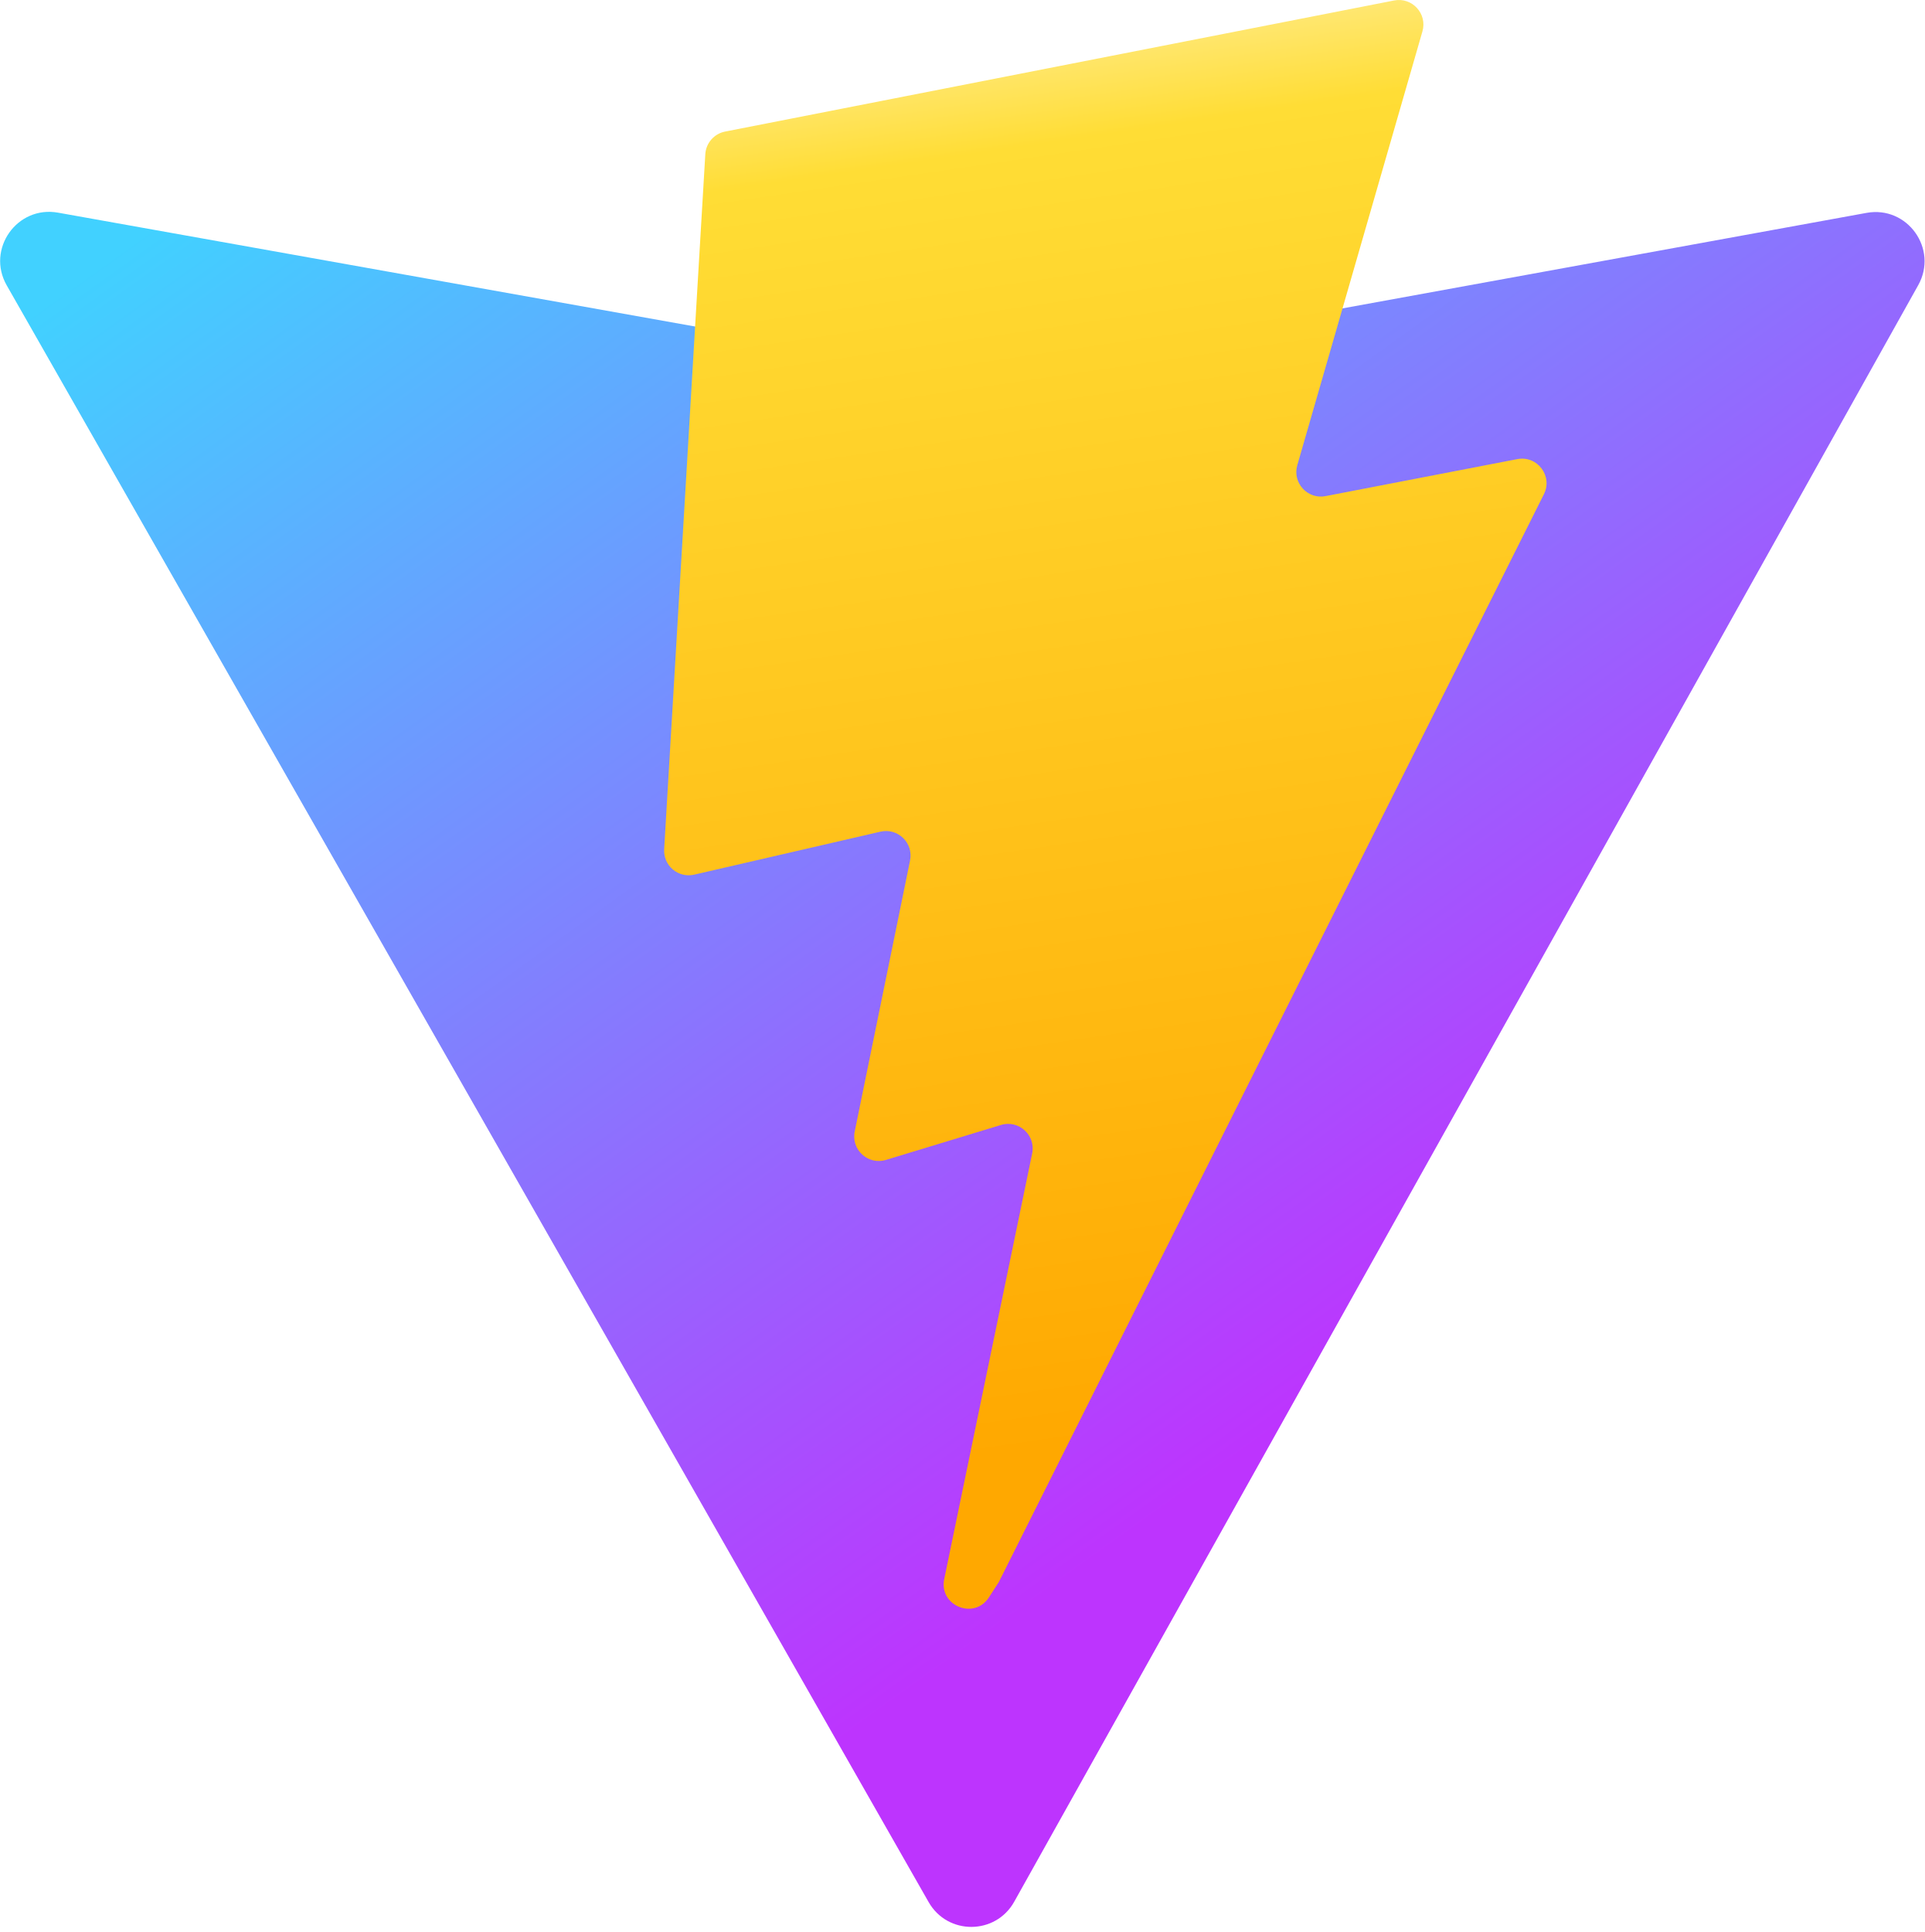
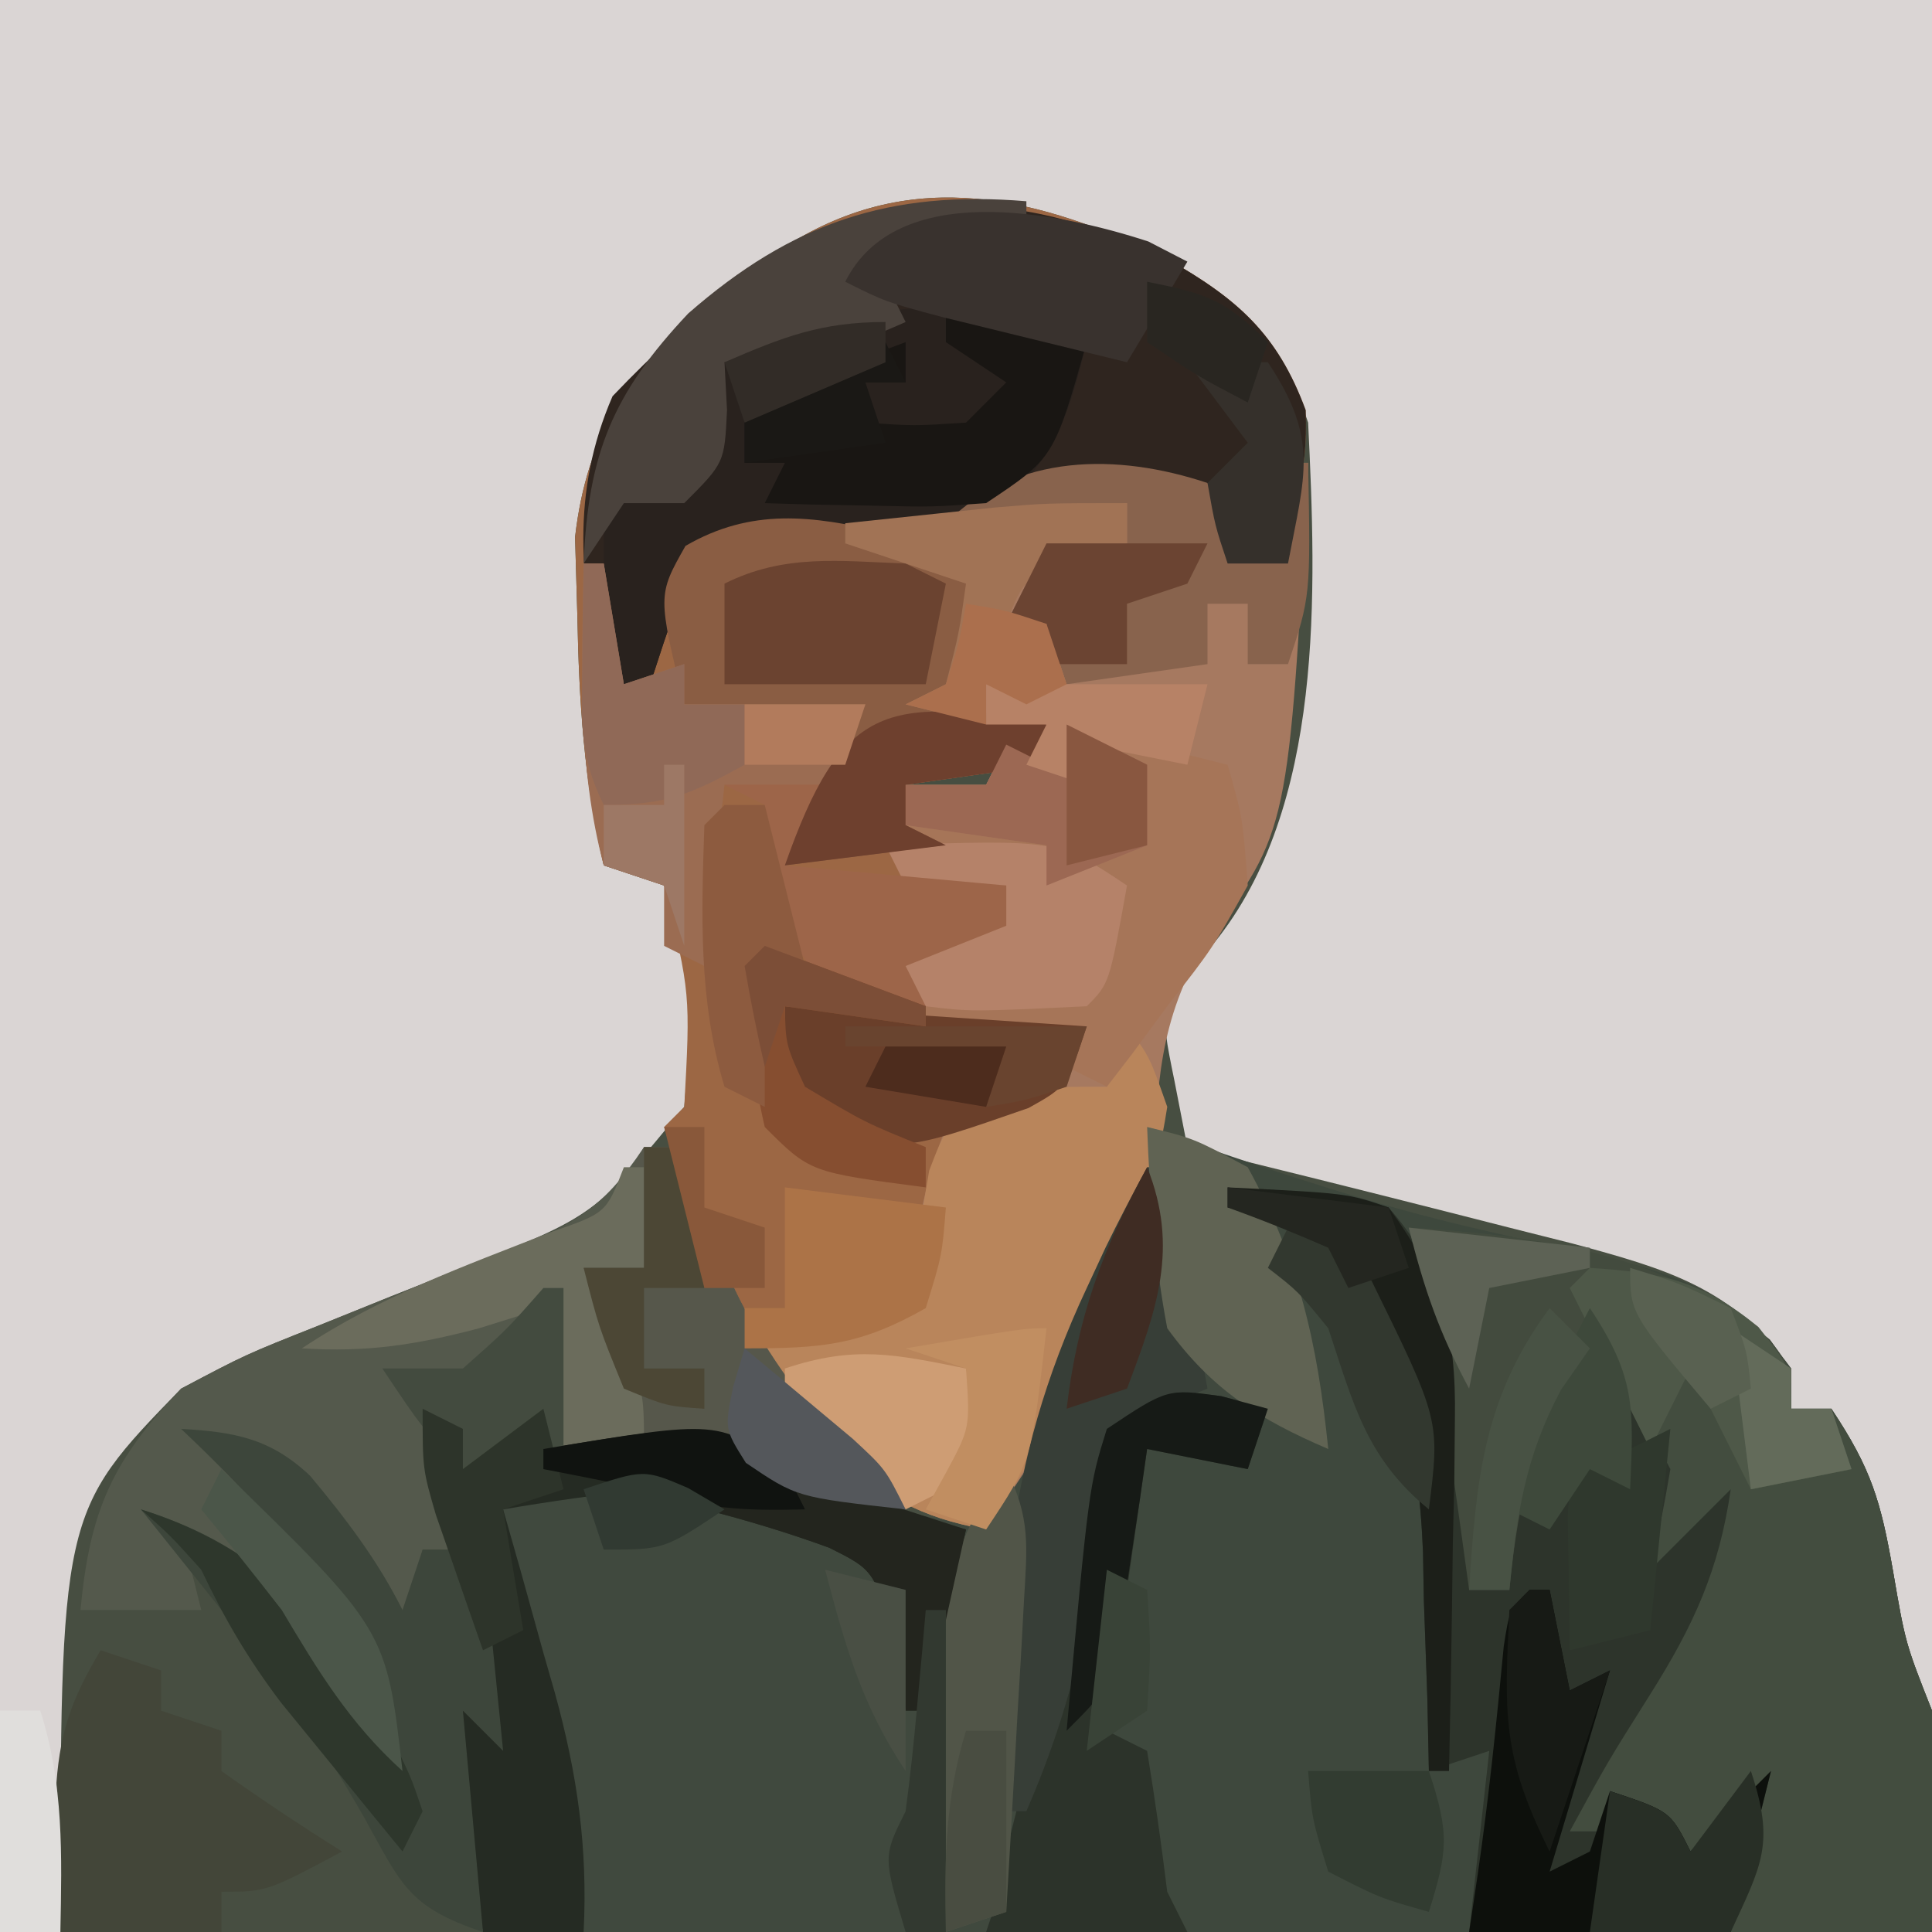
- <svg xmlns="http://www.w3.org/2000/svg" aria-hidden="true" role="img" class="iconify iconify--logos" width="31.88" height="32" preserveAspectRatio="xMidYMid meet" viewBox="0 0 256 257">
-   <defs>
-     <linearGradient id="IconifyId1813088fe1fbc01fb466" x1="-.828%" x2="57.636%" y1="7.652%" y2="78.411%">
-       <stop offset="0%" stop-color="#41D1FF" />
-       <stop offset="100%" stop-color="#BD34FE" />
-     </linearGradient>
-     <linearGradient id="IconifyId1813088fe1fbc01fb467" x1="43.376%" x2="50.316%" y1="2.242%" y2="89.03%">
-       <stop offset="0%" stop-color="#FFEA83" />
-       <stop offset="8.333%" stop-color="#FFDD35" />
-       <stop offset="100%" stop-color="#FFA800" />
-     </linearGradient>
-   </defs>
-   <path fill="url(#IconifyId1813088fe1fbc01fb466)" d="M255.153 37.938L134.897 252.976c-2.483 4.44-8.862 4.466-11.382.048L.875 37.958c-2.746-4.814 1.371-10.646 6.827-9.67l120.385 21.517a6.537 6.537 0 0 0 2.322-.004l117.867-21.483c5.438-.991 9.574 4.796 6.877 9.62Z" />
-   <path fill="url(#IconifyId1813088fe1fbc01fb467)" d="M185.432.063L96.44 17.501a3.268 3.268 0 0 0-2.634 3.014l-5.474 92.456a3.268 3.268 0 0 0 3.997 3.378l24.777-5.718c2.318-.535 4.413 1.507 3.936 3.838l-7.361 36.047c-.495 2.426 1.782 4.5 4.151 3.78l15.304-4.649c2.372-.72 4.652 1.36 4.15 3.788l-11.698 56.621c-.732 3.542 3.979 5.473 5.943 2.437l1.313-2.028l72.516-144.72c1.215-2.423-.88-5.186-3.54-4.672l-25.505 4.922c-2.396.462-4.435-1.77-3.759-4.114l16.646-57.705c.677-2.35-1.37-4.583-3.769-4.113Z" />
+ <svg xmlns="http://www.w3.org/2000/svg" version="1.1" width="96" height="96">
+   <path d="M0 0 C31.68 0 63.36 0 96 0 C96 31.68 96 63.36 96 96 C64.32 96 32.64 96 0 96 C0 64.32 0 32.64 0 0 Z " fill="#DAD5D4" transform="translate(0,0)" />
+   <path d="M0 0 C3.766 2.134 5.655 4.051 7.02 8.145 C7.425 16.534 7.85 27.214 2.332 34.02 C-0.411 36.997 -0.411 36.997 0.375 40.84 C0.588 41.93 0.8 43.021 1.02 44.145 C2.578 44.525 2.578 44.525 4.168 44.914 C8.458 45.968 12.739 47.052 17.02 48.145 C18.578 48.537 18.578 48.537 20.168 48.938 C24.728 50.177 28.155 51.108 31.02 55.145 C31.02 55.805 31.02 56.465 31.02 57.145 C31.68 57.145 32.34 57.145 33.02 57.145 C35.015 60.137 35.476 61.749 36.082 65.207 C36.697 68.792 36.697 68.792 38.02 72.145 C38.02 75.775 38.02 79.405 38.02 83.145 C7.33 83.145 -23.36 83.145 -54.98 83.145 C-54.98 62.304 -54.98 62.304 -48.98 56.145 C-45.773 54.449 -45.773 54.449 -42.168 53.02 C-40.986 52.543 -39.804 52.066 -38.586 51.574 C-37.396 51.102 -36.206 50.631 -34.98 50.145 C-28.409 47.541 -28.409 47.541 -23.98 42.145 C-23.653 38.417 -23.499 34.646 -24.98 31.145 C-26.465 30.65 -26.465 30.65 -27.98 30.145 C-28.964 25.978 -29.211 21.983 -29.293 17.707 C-29.33 16.43 -29.368 15.152 -29.406 13.836 C-28.811 8.676 -26.732 5.748 -22.945 2.281 C-21.942 1.564 -21.942 1.564 -20.918 0.832 C-19.911 0.095 -19.911 0.095 -18.883 -0.656 C-12.528 -4.663 -6.319 -3.046 0 0 Z " fill="#474E41" transform="translate(57.98047,12.85547)" />
+   <path d="M0 0 C1.021 0.364 1.021 0.364 2.062 0.734 C6.743 2.353 11.393 3.895 16.219 5.016 C16.929 5.181 17.639 5.346 18.371 5.517 C19.767 5.833 21.165 6.138 22.566 6.429 C26.808 7.392 29.331 8.514 32 12 C32 12.66 32 13.32 32 14 C32.66 14 33.32 14 34 14 C35.995 16.993 36.456 18.604 37.062 22.062 C37.678 25.648 37.678 25.648 39 29 C39 32.63 39 36.26 39 40 C15.24 40 -8.52 40 -33 40 C-35.25 27.625 -35.25 27.625 -35 22 C-34.67 22 -34.34 22 -34 22 C-34.33 21.01 -34.66 20.02 -35 19 C-35.348 17.336 -35.684 15.67 -36 14 C-35.01 14.495 -35.01 14.495 -34 15 C-34 15.66 -34 16.32 -34 17 C-32.68 16.01 -31.36 15.02 -30 14 C-30 14.66 -30 15.32 -30 16 C-29.325 15.893 -28.649 15.786 -27.953 15.676 C-27.061 15.556 -26.169 15.436 -25.25 15.312 C-23.927 15.121 -23.927 15.121 -22.578 14.926 C-19.385 15.018 -18.422 16.008 -16 18 C-13.887 18.767 -13.887 18.767 -11.75 19.188 C-10.512 19.456 -9.275 19.724 -8 20 C-7.723 19.278 -7.446 18.556 -7.16 17.812 C-5.693 14.255 -3.913 10.903 -2.121 7.5 C-0.994 4.987 -0.431 2.711 0 0 Z " fill="#3E483D" transform="translate(57,56)" />
+   <path d="M0 0 C3.496 1.968 5.5 3.727 6.895 7.512 C7.05 10.767 6.209 13.128 5.02 16.137 C3.311 14.503 2.085 13.268 1.02 11.137 C-4.585 11.558 -9.701 12.053 -14.98 14.137 C-13 14.467 -11.02 14.797 -8.98 15.137 C-9.64 17.447 -10.3 19.757 -10.98 22.137 C-9.33 22.467 -7.68 22.797 -5.98 23.137 C-5.98 23.797 -5.98 24.457 -5.98 25.137 C-8.29 25.467 -10.6 25.797 -12.98 26.137 C-12.98 26.797 -12.98 27.457 -12.98 28.137 C-12.32 28.467 -11.66 28.797 -10.98 29.137 C-11.97 29.632 -11.97 29.632 -12.98 30.137 C-11.33 30.467 -9.68 30.797 -7.98 31.137 C-7.98 31.797 -7.98 32.457 -7.98 33.137 C-9.63 33.797 -11.28 34.457 -12.98 35.137 C-12.65 36.127 -12.32 37.117 -11.98 38.137 C-9.34 38.137 -6.7 38.137 -3.98 38.137 C-4.31 39.127 -4.64 40.117 -4.98 41.137 C-5.785 41.343 -6.589 41.549 -7.418 41.762 C-8.264 42.215 -9.109 42.669 -9.98 43.137 C-10.636 45.236 -10.636 45.236 -10.98 47.637 C-11.398 50.066 -11.398 50.066 -11.98 52.137 C-14.293 53.762 -14.293 53.762 -16.98 54.137 C-18.63 53.807 -20.28 53.477 -21.98 53.137 C-22.97 49.837 -23.96 46.537 -24.98 43.137 C-24.485 42.642 -24.485 42.642 -23.98 42.137 C-23.673 36.52 -23.673 36.52 -24.98 31.137 C-25.97 30.807 -26.96 30.477 -27.98 30.137 C-28.964 25.971 -29.211 21.975 -29.293 17.699 C-29.33 16.422 -29.368 15.144 -29.406 13.828 C-28.811 8.668 -26.732 5.74 -22.945 2.273 C-22.276 1.795 -21.607 1.317 -20.918 0.824 C-20.246 0.333 -19.575 -0.158 -18.883 -0.664 C-12.531 -4.668 -6.311 -3.064 0 0 Z " fill="#9C6744" transform="translate(57.98047,12.86328)" />
+   <path d="M0 0 C0.33 0 0.66 0 1 0 C1.11 0.699 1.219 1.397 1.332 2.117 C1.491 3.027 1.649 3.937 1.812 4.875 C1.963 5.78 2.114 6.685 2.27 7.617 C2.831 10.344 2.831 10.344 6 12 C5.67 12.99 5.34 13.98 5 15 C2.525 14.505 2.525 14.505 0 14 C-0.66 18.62 -1.32 23.24 -2 28 C-1.34 28.33 -0.68 28.66 0 29 C0.381 31.326 0.713 33.661 1 36 C1.33 36.66 1.66 37.32 2 38 C-9.55 38 -21.1 38 -33 38 C-35.25 25.625 -35.25 25.625 -35 20 C-34.67 20 -34.34 20 -34 20 C-34.33 19.01 -34.66 18.02 -35 17 C-35.348 15.336 -35.684 13.67 -36 12 C-35.01 12.495 -35.01 12.495 -34 13 C-34 13.66 -34 14.32 -34 15 C-32.68 14.01 -31.36 13.02 -30 12 C-30 12.66 -30 13.32 -30 14 C-29.325 13.893 -28.649 13.786 -27.953 13.676 C-27.061 13.556 -26.169 13.436 -25.25 13.312 C-23.927 13.121 -23.927 13.121 -22.578 12.926 C-19.385 13.018 -18.422 14.008 -16 16 C-13.887 16.767 -13.887 16.767 -11.75 17.188 C-10.512 17.456 -9.275 17.724 -8 18 C-7.734 17.316 -7.469 16.631 -7.195 15.926 C-5.85 12.632 -4.374 9.415 -2.875 6.188 C-2.336 5.026 -1.797 3.865 -1.242 2.668 C-0.832 1.788 -0.422 0.907 0 0 Z " fill="#40493E" transform="translate(57,58)" />
+   <path d="M0 0 C1.688 2.062 1.688 2.062 3 4 C3.33 2.35 3.66 0.7 4 -1 C4.33 -1 4.66 -1 5 -1 C4.036 17.285 4.036 17.285 -0.062 22.75 C-2.462 26.775 -2.464 29.858 -2.73 34.457 C-3.067 37.628 -4.146 39.433 -6 42 C-7.005 44.331 -8.005 46.664 -9 49 C-9.66 49.99 -10.32 50.98 -11 52 C-14.331 51.403 -16.213 50.28 -18.75 48.062 C-19.364 47.538 -19.977 47.013 -20.609 46.473 C-22 45 -22 45 -22 43 C-19.69 42.34 -17.38 41.68 -15 41 C-14.925 40.385 -14.85 39.77 -14.773 39.137 C-14.365 36.627 -13.91 34.378 -13 32 C-9.938 30.062 -9.938 30.062 -7 29 C-6.67 28.34 -6.34 27.68 -6 27 C-8.64 27 -11.28 27 -14 27 C-14 26.34 -14 25.68 -14 25 C-14.66 24.67 -15.32 24.34 -16 24 C-15.34 23.34 -14.68 22.68 -14 22 C-12.68 22 -11.36 22 -10 22 C-10 21.34 -10 20.68 -10 20 C-11.65 20 -13.3 20 -15 20 C-15 18.333 -15 16.667 -15 15 C-13.68 15 -12.36 15 -11 15 C-10.67 14.34 -10.34 13.68 -10 13 C-9.34 13.33 -8.68 13.66 -8 14 C-8 13.34 -8 12.68 -8 12 C-10.31 12 -12.62 12 -15 12 C-14.34 11.34 -13.68 10.68 -13 10 C-12.352 7.429 -12.352 7.429 -12 5 C-13.98 4.34 -15.96 3.68 -18 3 C-18 2.67 -18 2.34 -18 2 C-5.613 -1.871 -5.613 -1.871 0 0 Z " fill="#A67960" transform="translate(60,24)" />
+   <path d="M0 0 C3.496 1.968 5.5 3.727 6.895 7.512 C7.05 10.767 6.209 13.128 5.02 16.137 C3.311 14.503 2.085 13.268 1.02 11.137 C-0.606 11.278 -2.231 11.425 -3.855 11.574 C-4.76 11.655 -5.665 11.737 -6.598 11.82 C-8.992 12.007 -8.992 12.007 -10.98 13.137 C-13.801 13.411 -16.621 13.583 -19.449 13.758 C-22.145 13.905 -22.145 13.905 -23.98 16.137 C-24.695 18.12 -25.367 20.12 -25.98 22.137 C-26.64 21.807 -27.3 21.477 -27.98 21.137 C-29.197 16.108 -29.617 11.604 -27.543 6.824 C-19.231 -1.893 -11.461 -5.565 0 0 Z " fill="#2F251F" transform="translate(57.98047,12.86328)" />
+   <path d="M0 0 C6.688 0.44 12.555 1.222 17.938 5.562 C19 7 19 7 19 9 C19.66 9 20.32 9 21 9 C22.995 11.993 23.456 13.604 24.062 17.062 C24.678 20.648 24.678 20.648 26 24 C26.07 25.874 26.084 27.75 26.062 29.625 C26.053 30.628 26.044 31.631 26.035 32.664 C26.024 33.435 26.012 34.206 26 35 C22.7 35 19.4 35 16 35 C16.33 32.69 16.66 30.38 17 28 C16.01 29.32 15.02 30.64 14 32 C13.34 31.67 12.68 31.34 12 31 C12 30.34 12 29.68 12 29 C11.34 28.67 10.68 28.34 10 28 C10 28.66 10 29.32 10 30 C9.34 30 8.68 30 8 30 C9.687 25.502 11.817 21.271 14 17 C13.01 17 12.02 17 11 17 C11.206 16.093 11.412 15.185 11.625 14.25 C12.015 10.87 11.84 9.76 10 7 C9.67 6.67 9.34 6.34 9 6 C6.243 9.955 5.468 13.224 5 18 C4.34 18 3.68 18 3 18 C2.867 17.036 2.734 16.072 2.598 15.078 C2.333 13.183 2.333 13.183 2.062 11.25 C1.888 9.997 1.714 8.744 1.535 7.453 C1.14 4.9 0.696 2.481 0 0 Z " fill="#434D3F" transform="translate(70,61)" />
+   <path d="M0 0 C0.66 0 1.32 0 2 0 C2.159 0.58 2.317 1.16 2.48 1.758 C4.578 8.781 7.674 12.954 13 18 C7.455 17.244 7.455 17.244 5.082 15.973 C2.688 14.854 1.065 14.764 -1.562 14.812 C-2.327 14.819 -3.091 14.825 -3.879 14.832 C-6.189 14.929 -6.189 14.929 -9 16 C-9 16.66 -9 17.32 -9 18 C-9 18.66 -9 19.32 -9 20 C-9.66 20 -10.32 20 -11 20 C-11.33 21.32 -11.66 22.64 -12 24 C-12.615 23.134 -12.615 23.134 -13.242 22.25 C-13.781 21.508 -14.32 20.765 -14.875 20 C-15.676 18.886 -15.676 18.886 -16.492 17.75 C-16.99 17.172 -17.487 16.595 -18 16 C-18.66 16 -19.32 16 -20 16 C-19.506 16.58 -19.013 17.16 -18.504 17.758 C-12.141 25.517 -12.141 25.517 -12 31 C-13.893 29.287 -15.11 27.804 -16.375 25.562 C-18.21 22.669 -20.249 21.008 -23 19 C-22.67 20.32 -22.34 21.64 -22 23 C-23.98 23 -25.96 23 -28 23 C-27.541 18.066 -26.421 15.578 -23 12 C-19.793 10.305 -19.793 10.305 -16.188 8.875 C-15.005 8.398 -13.823 7.921 -12.605 7.43 C-10.76 6.698 -8.915 5.967 -7.061 5.259 C-3.565 3.866 -2.146 3.218 0 0 Z " fill="#54594C" transform="translate(32,57)" />
+   <path d="M0 0 C2.854 0.14 5.269 0.266 8 1 C12.685 6.289 12.115 13.333 12 20 C12.66 20 13.32 20 14 20 C13.938 18.948 13.876 17.896 13.812 16.812 C14.056 11.862 15.556 9.444 19 6 C19.464 7.423 19.464 7.423 19.938 8.875 C20.874 11.861 20.874 11.861 22 14 C21.721 15.677 21.392 17.346 21 19 C22.32 17.68 23.64 16.36 25 15 C24.423 19.018 23.155 21.764 21 25.188 C18.891 28.533 18.891 28.533 17 32 C17.66 32 18.32 32 19 32 C19 31.34 19 30.68 19 30 C22 31 22 31 23 33 C24.32 31.68 25.64 30.36 27 29 C26.333 31.667 25.667 34.333 25 37 C20.71 37 16.42 37 12 37 C12.495 32.545 12.495 32.545 13 28 C12.01 28.33 11.02 28.66 10 29 C9.974 27.793 9.948 26.587 9.922 25.344 C9.866 23.729 9.808 22.115 9.75 20.5 C9.736 19.709 9.722 18.917 9.707 18.102 C9.474 12.422 8.354 7.691 5 3 C2.422 1.429 2.422 1.429 0 1 C0 0.67 0 0.34 0 0 Z " fill="#2D342B" transform="translate(61,59)" />
+   <path d="M0 0 C1.125 1.5 1.125 1.5 2 4 C0.804 11.707 -2.698 18.547 -7 25 C-10.331 24.403 -12.213 23.28 -14.75 21.062 C-15.364 20.538 -15.977 20.013 -16.609 19.473 C-18 18 -18 18 -18 16 C-15.69 15.34 -13.38 14.68 -11 14 C-10.902 13.374 -10.804 12.747 -10.703 12.102 C-10.554 11.284 -10.404 10.467 -10.25 9.625 C-10.111 8.813 -9.972 8.001 -9.828 7.164 C-9 5 -9 5 -7.172 3.711 C-5 3 -5 3 -1 3 C-0.67 2.01 -0.34 1.02 0 0 Z " fill="#B9855B" transform="translate(56,51)" />
+   <path d="M0 0 C-0.805 3.294 -1.43 5.467 -3.938 7.812 C-7.825 9.32 -11.43 9.506 -15.574 9.691 C-18.179 9.771 -18.179 9.771 -20 12 C-20.714 13.984 -21.386 15.983 -22 18 C-22.66 17.67 -23.32 17.34 -24 17 C-24 13.7 -24 10.4 -24 7 C-22.35 6.67 -20.7 6.34 -19 6 C-18.67 4.35 -18.34 2.7 -18 1 C-11.761 -1.504 -6.423 -3.212 0 0 Z " fill="#29221E" transform="translate(54,17)" />
+   <path d="M0 0 C2.64 0.66 5.28 1.32 8 2 C8.75 4.625 8.75 4.625 9 8 C7.25 11.125 7.25 11.125 5 14 C4.423 14.784 3.845 15.568 3.25 16.375 C2.837 16.911 2.425 17.448 2 18 C1.34 17.67 0.68 17.34 0 17 C0.33 16.34 0.66 15.68 1 15 C-1.64 15 -4.28 15 -7 15 C-7 14.34 -7 13.68 -7 13 C-7.66 12.67 -8.32 12.34 -9 12 C-8.34 11.34 -7.68 10.68 -7 10 C-5.68 10 -4.36 10 -3 10 C-3 9.34 -3 8.68 -3 8 C-4.65 8 -6.3 8 -8 8 C-8 6.333 -8 4.667 -8 3 C-6.68 3 -5.36 3 -4 3 C-3.67 2.34 -3.34 1.68 -3 1 C-1.68 1.66 -0.36 2.32 1 3 C0.67 2.01 0.34 1.02 0 0 Z " fill="#A67558" transform="translate(53,36)" />
+   <path d="M0 0 C1.696 0.477 3.377 1.006 5.055 1.543 C4.395 3.853 3.735 6.163 3.055 8.543 C4.705 8.873 6.355 9.203 8.055 9.543 C8.055 10.203 8.055 10.863 8.055 11.543 C5.745 11.873 3.435 12.203 1.055 12.543 C1.055 13.203 1.055 13.863 1.055 14.543 C1.715 14.873 2.375 15.203 3.055 15.543 C-0.905 16.038 -0.905 16.038 -4.945 16.543 C-3.821 13.571 -2.722 11.209 -0.945 8.543 C-3.915 8.543 -6.885 8.543 -9.945 8.543 C-11.271 3.118 -11.271 3.118 -9.883 0.668 C-6.617 -1.228 -3.602 -0.846 0 0 Z " fill="#8A5D43" transform="translate(43.94531,26.45703)" />
+   <path d="M0 0 C0.99 0.495 0.99 0.495 2 1 C2 1.66 2 2.32 2 3 C3.32 2.01 4.64 1.02 6 0 C6 0.66 6 1.32 6 2 C6.675 1.893 7.351 1.786 8.047 1.676 C8.939 1.556 9.831 1.436 10.75 1.312 C11.632 1.185 12.513 1.057 13.422 0.926 C16.61 1.018 17.598 1.991 20 4 C22.313 4.733 24.646 5.411 27 6 C26.34 8.97 25.68 11.94 25 15 C24.67 15 24.34 15 24 15 C23.753 13.36 23.753 13.36 23.5 11.688 C22.434 8.018 22.434 8.018 20.191 6.902 C18.142 6.154 16.112 5.544 14 5 C13.01 4.67 12.02 4.34 11 4 C8.659 4.278 6.324 4.605 4 5 C4.289 6.013 4.577 7.026 4.875 8.07 C5.25 9.422 5.625 10.773 6 12.125 C6.191 12.79 6.382 13.455 6.578 14.141 C7.692 18.199 8.21 21.797 8 26 C6.35 26 4.7 26 3 26 C1.771 19.932 0.724 14.201 1 8 C1.33 8 1.66 8 2 8 C1.67 7.01 1.34 6.02 1 5 C0.652 3.336 0.316 1.67 0 0 Z " fill="#252B23" transform="translate(21,70)" />
+   <path d="M0 0 C0.66 0 1.32 0 2 0 C2.159 0.58 2.317 1.16 2.48 1.758 C4.578 8.781 7.674 12.954 13 18 C7.441 17.242 7.441 17.242 5.062 15.938 C2.047 14.567 -0.737 14.874 -4 15 C-4.33 12.69 -4.66 10.38 -5 8 C-6.052 8.33 -7.104 8.66 -8.188 9 C-11.389 9.84 -13.741 10.198 -17 10 C-13.137 7.425 -9.033 5.986 -4.715 4.316 C-1.738 3.156 -1.738 3.156 0 0 Z " fill="#56574B" transform="translate(32,57)" />
+   <path d="M0 0 C6.688 0.44 12.555 1.222 17.938 5.562 C19 7 19 7 19 9 C19.66 9 20.32 9 21 9 C21.33 9.99 21.66 10.98 22 12 C20.35 12.33 18.7 12.66 17 13 C16 11 15 9 14 7 C13.34 8.32 12.68 9.64 12 11 C11.691 10.361 11.381 9.721 11.062 9.062 C10.165 7.064 10.165 7.064 9 6 C6.243 9.955 5.468 13.224 5 18 C4.34 18 3.68 18 3 18 C2.867 17.036 2.734 16.072 2.598 15.078 C2.333 13.183 2.333 13.183 2.062 11.25 C1.888 9.997 1.714 8.744 1.535 7.453 C1.14 4.9 0.696 2.481 0 0 Z " fill="#434B3E" transform="translate(70,61)" />
+   <path d="M0 0 C2.657 0.152 4.442 0.473 6.41 2.332 C8.175 4.447 9.766 6.532 11 9 C11.33 8.01 11.66 7.02 12 6 C12.99 6 13.98 6 15 6 C15.33 9.3 15.66 12.6 16 16 C15.34 15.34 14.68 14.68 14 14 C14.33 17.63 14.66 21.26 15 25 C11.248 23.749 10.948 22.632 9.062 19.25 C6.938 15.562 4.778 12.241 2 9 C0.667 7.333 -0.667 5.667 -2 4 C2.452 5.399 4.966 7.474 8 11 C9.312 13.812 9.312 13.812 10 16 C8.439 8.905 5.285 5.006 0 0 Z " fill="#3D463B" transform="translate(9,71)" />
+   <path d="M0 0 C0.99 0.33 1.98 0.66 3 1 C3 1.66 3 2.32 3 3 C3.99 3.33 4.98 3.66 6 4 C6 4.66 6 5.32 6 6 C7.961 7.389 9.962 8.726 12 10 C8.25 12 8.25 12 6 12 C6 12.66 6 13.32 6 14 C3.36 14 0.72 14 -2 14 C-2.054 12.417 -2.093 10.834 -2.125 9.25 C-2.148 8.368 -2.171 7.487 -2.195 6.578 C-1.991 3.886 -1.366 2.301 0 0 Z " fill="#434639" transform="translate(5,82)" />
+   <path d="M0 0 C0.763 0.206 1.526 0.412 2.312 0.625 C1.982 1.615 1.653 2.605 1.312 3.625 C-0.338 3.295 -1.988 2.965 -3.688 2.625 C-4.348 7.245 -5.008 11.865 -5.688 16.625 C-5.027 16.955 -4.367 17.285 -3.688 17.625 C-3.307 19.951 -2.975 22.286 -2.688 24.625 C-2.357 25.285 -2.027 25.945 -1.688 26.625 C-4.987 26.625 -8.287 26.625 -11.688 26.625 C-11.357 25.635 -11.027 24.645 -10.688 23.625 C-11.348 23.295 -12.008 22.965 -12.688 22.625 C-12.027 22.625 -11.367 22.625 -10.688 22.625 C-10.04 20.063 -9.395 17.5 -8.75 14.938 C-8.568 14.216 -8.385 13.495 -8.197 12.752 C-8.02 12.046 -7.843 11.34 -7.66 10.613 C-7.486 9.926 -7.312 9.238 -7.133 8.53 C-6.763 6.946 -6.491 5.339 -6.246 3.73 C-5.305 0.184 -3.464 -0.483 0 0 Z " fill="#2C332A" transform="translate(60.6875,69.375)" />
+   <path d="M0 0 C0.33 0 0.66 0 1 0 C1.66 3.63 2.32 7.26 3 11 C1.35 11.66 -0.3 12.32 -2 13 C-2.037 13.701 -2.075 14.402 -2.113 15.125 C-2.543 21.323 -3.526 26.3 -6 32 C-6.33 32 -6.66 32 -7 32 C-7.468 22.361 -7.17 14.878 -3 6 C-2.692 5.337 -2.384 4.675 -2.066 3.992 C-1.411 2.645 -0.713 1.318 0 0 Z " fill="#373E37" transform="translate(57,58)" />
+   <path d="M0 0 C1.688 2.062 1.688 2.062 3 4 C3.33 2.35 3.66 0.7 4 -1 C4.33 -1 4.66 -1 5 -1 C5.125 5.625 5.125 5.625 4 9 C3.34 9 2.68 9 2 9 C2 8.01 2 7.02 2 6 C1.34 6 0.68 6 0 6 C0 6.99 0 7.98 0 9 C-2.31 9.33 -4.62 9.66 -7 10 C-7.33 9.01 -7.66 8.02 -8 7 C-8.66 7 -9.32 7 -10 7 C-9.34 5.68 -8.68 4.36 -8 3 C-6.68 3 -5.36 3 -4 3 C-4 2.34 -4 1.68 -4 1 C-8.455 1.495 -8.455 1.495 -13 2 C-9.505 -1.495 -4.468 -1.489 0 0 Z " fill="#88634D" transform="translate(60,24)" />
+   <path d="M0 0 C0.33 0 0.66 0 1 0 C1.33 1.65 1.66 3.3 2 5 C2.66 4.67 3.32 4.34 4 4 C3.01 7.3 2.02 10.6 1 14 C1.66 13.67 2.32 13.34 3 13 C3.33 12.01 3.66 11.02 4 10 C7 11 7 11 8 13 C9.32 11.68 10.64 10.36 12 9 C11.333 11.667 10.667 14.333 10 17 C5.71 17 1.42 17 -3 17 C-2.856 16.031 -2.711 15.061 -2.562 14.062 C-2.02 10.325 -1.638 6.579 -1.281 2.82 C-1 1 -1 1 0 0 Z " fill="#0D100C" transform="translate(76,79)" />
+   <path d="M0 0 C0.33 0 0.66 0 1 0 C1.33 1.98 1.66 3.96 2 6 C2.99 5.67 3.98 5.34 5 5 C5 5.66 5 6.32 5 7 C7.97 7 10.94 7 14 7 C13.34 8.32 12.68 9.64 12 11 C10.35 11 8.7 11 7 11 C6.67 13.97 6.34 16.94 6 20 C5.34 19.67 4.68 19.34 4 19 C4 18.01 4 17.02 4 16 C3.01 15.67 2.02 15.34 1 15 C-0.323 10.039 -0.089 5.089 0 0 Z " fill="#9B6C52" transform="translate(29,28)" />
+   <path d="M0 0 C0 0.33 0 0.66 0 1 C-2.64 1.66 -5.28 2.32 -8 3 C-7.67 3.33 -7.34 3.66 -7 4 C-6.67 4.66 -6.34 5.32 -6 6 C-9.371 7.498 -11.204 8 -15 8 C-14.959 8.784 -14.918 9.568 -14.875 10.375 C-15 13 -15 13 -17 15 C-17.99 15 -18.98 15 -20 15 C-20.66 15.99 -21.32 16.98 -22 18 C-21.777 12.545 -20.561 9.568 -16.805 5.578 C-11.637 1.059 -6.786 -0.565 0 0 Z " fill="#4A423C" transform="translate(51,10)" />
+   <path d="M0 0 C2.31 0.66 4.62 1.32 7 2 C5.375 7.75 5.375 7.75 2 10 C-0.699 10.195 -0.699 10.195 -3.688 10.125 C-5.178 10.098 -5.178 10.098 -6.699 10.07 C-7.458 10.047 -8.218 10.024 -9 10 C-8.67 9.34 -8.34 8.68 -8 8 C-8.66 8 -9.32 8 -10 8 C-10 7.01 -10 6.02 -10 5 C-7.36 4.01 -4.72 3.02 -2 2 C-2 2.66 -2 3.32 -2 4 C-2.66 4 -3.32 4 -4 4 C-4 4.66 -4 5.32 -4 6 C-1.584 6.167 -1.584 6.167 1 6 C1.66 5.34 2.32 4.68 3 4 C2.01 3.34 1.02 2.68 0 2 C0 1.34 0 0.68 0 0 Z " fill="#191613" transform="translate(47,15)" />
+   <path d="M0 0 C2.312 0.562 2.312 0.562 5 2 C7.541 6.629 8.461 10.714 9 16 C5.562 14.526 3.211 13.05 1 10 C0.367 6.675 0.129 3.379 0 0 Z " fill="#606353" transform="translate(57,56)" />
+   <path d="M0 0 C8.571 -0.286 8.571 -0.286 12 2 C11.125 6.875 11.125 6.875 10 8 C4.264 8.273 4.264 8.273 2 8 C1.34 7.34 0.68 6.68 0 6 C0.66 5.34 1.32 4.68 2 4 C3.32 4 4.64 4 6 4 C6 3.34 6 2.68 6 2 C4.35 2 2.7 2 1 2 C0.67 1.34 0.34 0.68 0 0 Z " fill="#B58269" transform="translate(44,42)" />
+   <path d="M0 0 C0.959 0.495 0.959 0.495 1.938 1 C0.948 2.65 -0.043 4.3 -1.062 6 C-3.022 5.524 -4.98 5.044 -6.938 4.562 C-8.028 4.296 -9.119 4.029 -10.242 3.754 C-13.062 3 -13.062 3 -15.062 2 C-12.517 -3.09 -4.548 -1.485 0 0 Z " fill="#39322E" transform="translate(57.0625,12)" />
+   <path d="M0 0 C4.95 0.33 9.9 0.66 15 1 C14 4 14 4 12.109 5.055 C5.758 7.263 5.758 7.263 1.938 5.938 C1.298 5.298 0.659 4.659 0 4 C0 2.68 0 1.36 0 0 Z " fill="#6A3F2A" transform="translate(39,50)" />
+   <path d="M0 0 C3.612 0.241 5.541 0.626 8.375 2.938 C10 5 10 5 10 7 C10.66 7 11.32 7 12 7 C12.33 7.99 12.66 8.98 13 10 C11.35 10.33 9.7 10.66 8 11 C7 9 6 7 5 5 C4.34 6.32 3.68 7.64 3 9 C1.667 6.333 0.333 3.667 -1 1 C-0.67 0.67 -0.34 0.34 0 0 Z " fill="#4E5848" transform="translate(79,63)" />
+   <path d="M0 0 C0.33 0 0.66 0 1 0 C1 1.65 1 3.3 1 5 C0.01 5 -0.98 5 -2 5 C-1.505 5.928 -1.01 6.856 -0.5 7.812 C1 11 1 11 1 14 C-0.32 14 -1.64 14 -3 14 C-3.33 11.69 -3.66 9.38 -4 7 C-5.052 7.33 -6.104 7.66 -7.188 8 C-10.389 8.84 -12.741 9.198 -16 9 C-12.106 6.404 -7.96 4.927 -3.617 3.219 C-0.877 2.273 -0.877 2.273 0 0 Z " fill="#6B6C5C" transform="translate(31,58)" />
+   <path d="M0 0 C1.226 2.453 1.034 3.843 0.879 6.57 C0.831 7.466 0.782 8.362 0.732 9.285 C0.676 10.222 0.62 11.159 0.562 12.125 C0.51 13.07 0.458 14.015 0.404 14.988 C0.274 17.326 0.139 19.663 0 22 C-0.99 22.33 -1.98 22.66 -3 23 C-3.081 20.104 -3.141 17.209 -3.188 14.312 C-3.213 13.496 -3.238 12.679 -3.264 11.838 C-3.322 7.022 -3.073 3.96 0 0 Z " fill="#515548" transform="translate(50,73)" />
+   <path d="M0 0 C2.978 1.075 5.987 2.025 9 3 C8.34 5.97 7.68 8.94 7 12 C6.67 12 6.34 12 6 12 C5.753 10.36 5.753 10.36 5.5 8.688 C4.434 5.018 4.434 5.018 2.191 3.902 C0.142 3.154 -1.888 2.544 -4 2 C-4.99 1.67 -5.98 1.34 -7 1 C-8.664 0.652 -10.33 0.316 -12 0 C-12 -0.33 -12 -0.66 -12 -1 C-4.164 -2.306 -4.164 -2.306 0 0 Z " fill="#23251E" transform="translate(39,73)" />
+   <path d="M0 0 C0.66 0.33 1.32 0.66 2 1 C1.67 2.65 1.34 4.3 1 6 C-2.3 6 -5.6 6 -9 6 C-9 4.35 -9 2.7 -9 1 C-6.014 -0.493 -3.291 -0.118 0 0 Z " fill="#6B4330" transform="translate(45,28)" />
+   <path d="M0 0 C1.65 0 3.3 0 5 0 C4.34 1.32 3.68 2.64 3 4 C6.63 4.33 10.26 4.66 14 5 C14 5.66 14 6.32 14 7 C12.35 7.66 10.7 8.32 9 9 C9.33 9.66 9.66 10.32 10 11 C7.688 10.812 7.688 10.812 5 10 C2.398 6.68 2 5.307 2 1 C1.34 0.67 0.68 0.34 0 0 Z " fill="#9D6549" transform="translate(36,39)" />
+   <path d="M0 0 C5.957 0.293 5.957 0.293 8 1 C10.631 4.595 11.367 7.098 11.293 11.52 C11.283 12.541 11.274 13.563 11.264 14.615 C11.239 15.67 11.213 16.725 11.188 17.812 C11.174 18.887 11.16 19.961 11.146 21.068 C11.111 23.713 11.062 26.356 11 29 C10.67 29 10.34 29 10 29 C9.974 27.793 9.948 26.587 9.922 25.344 C9.866 23.729 9.808 22.115 9.75 20.5 C9.736 19.709 9.722 18.917 9.707 18.102 C9.474 12.422 8.354 7.691 5 3 C2.422 1.429 2.422 1.429 0 1 C0 0.67 0 0.34 0 0 Z " fill="#1C1F19" transform="translate(61,59)" />
+   <path d="M0 0 C0 0.66 0 1.32 0 2 C-1.207 2.433 -1.207 2.433 -2.438 2.875 C-5.133 3.733 -5.133 3.733 -6 6 C-5.34 6 -4.68 6 -4 6 C-3.67 6.99 -3.34 7.98 -3 9 C-3.99 9.495 -3.99 9.495 -5 10 C-5.66 9.67 -6.32 9.34 -7 9 C-7 9.66 -7 10.32 -7 11 C-8.32 10.67 -9.64 10.34 -11 10 C-10.34 9.67 -9.68 9.34 -9 9 C-8.344 6.473 -8.344 6.473 -8 4 C-9.98 3.34 -11.96 2.68 -14 2 C-14 1.67 -14 1.34 -14 1 C-12.417 0.831 -10.834 0.665 -9.25 0.5 C-8.368 0.407 -7.487 0.314 -6.578 0.219 C-4 0 -4 0 0 0 Z " fill="#A17355" transform="translate(56,25)" />
+   <path d="M0 0 C2.64 0.33 5.28 0.66 8 1 C7.812 3.375 7.812 3.375 7 6 C3.723 7.86 1.834 8 -2 8 C-2 7.34 -2 6.68 -2 6 C-1.34 6 -0.68 6 0 6 C0 4.02 0 2.04 0 0 Z " fill="#AC7347" transform="translate(39,59)" />
+   <path d="M0 0 C0.33 1.65 0.66 3.3 1 5 C-0.98 5.99 -0.98 5.99 -3 7 C-5.041 5.384 -7.041 3.714 -9 2 C-9 1.34 -9 0.68 -9 0 C-5.522 -1.159 -3.541 -0.708 0 0 Z " fill="#CE9D74" transform="translate(48,68)" />
+   <path d="M0 0 C0 0.66 0 1.32 0 2 C-2.31 2.33 -4.62 2.66 -7 3 C-7 3.66 -7 4.32 -7 5 C-6.34 5.33 -5.68 5.66 -5 6 C-7.64 6.33 -10.28 6.66 -13 7 C-10.194 -0.985 -8.016 -1.445 0 0 Z " fill="#6E402E" transform="translate(52,36)" />
+   <path d="M0 0 C1.32 0.66 2.64 1.32 4 2 C4 3.32 4 4.64 4 6 C2.35 6.66 0.7 7.32 -1 8 C-1 7.34 -1 6.68 -1 6 C-3.31 5.67 -5.62 5.34 -8 5 C-8 4.34 -8 3.68 -8 3 C-6.68 3 -5.36 3 -4 3 C-3.67 2.34 -3.34 1.68 -3 1 C-1.68 1.66 -0.36 2.32 1 3 C0.67 2.01 0.34 1.02 0 0 Z " fill="#9C6853" transform="translate(53,36)" />
+   <path d="M0 0 C0.33 0 0.66 0 1 0 C1.33 1.98 1.66 3.96 2 6 C2.99 5.67 3.98 5.34 5 5 C5 5.66 5 6.32 5 7 C5.99 7 6.98 7 8 7 C8 7.99 8 8.98 8 10 C5.353 11.461 4.106 12 1 12 C-0.262 9.475 -0.099 7.688 -0.062 4.875 C-0.053 3.965 -0.044 3.055 -0.035 2.117 C-0.024 1.419 -0.012 0.72 0 0 Z " fill="#906957" transform="translate(29,28)" />
+   <path d="M0 0 C6.101 1.917 9.448 5.645 12.375 11.188 C13.398 13.23 13.398 13.23 14 15 C13.67 15.66 13.34 16.32 13 17 C11.704 15.42 10.413 13.836 9.125 12.25 C8.406 11.368 7.686 10.487 6.945 9.578 C5.308 7.408 4.154 5.437 3 3 C1.459 1.291 1.459 1.291 0 0 Z " fill="#2E372C" transform="translate(7,75)" />
+   <path d="M0 0 C0.763 0.206 1.526 0.412 2.312 0.625 C1.982 1.615 1.653 2.605 1.312 3.625 C-0.338 3.295 -1.988 2.965 -3.688 2.625 C-3.809 3.468 -3.93 4.311 -4.055 5.18 C-4.222 6.275 -4.39 7.371 -4.562 8.5 C-4.725 9.591 -4.887 10.681 -5.055 11.805 C-5.688 14.625 -5.688 14.625 -7.688 16.625 C-6.579 4.477 -6.579 4.477 -5.688 1.625 C-2.688 -0.375 -2.688 -0.375 0 0 Z " fill="#161A16" transform="translate(60.6875,69.375)" />
+   <path d="M0 0 C2.64 0.99 5.28 1.98 8 3 C8 3.33 8 3.66 8 4 C5.69 3.67 3.38 3.34 1 3 C1.04 4.923 1.04 4.923 2 7 C4.984 8.784 4.984 8.784 8 10 C8 10.66 8 11.32 8 12 C2.25 11.25 2.25 11.25 0 9 C-0.629 6.324 -0.781 3.756 -1 1 C-0.67 0.67 -0.34 0.34 0 0 Z " fill="#864E30" transform="translate(38,47)" />
+   <path d="M0 0 C0.66 0 1.32 0 2 0 C2.66 2.64 3.32 5.28 4 8 C3.34 8 2.68 8 2 8 C2 10.31 2 12.62 2 15 C1.34 14.67 0.68 14.34 0 14 C-1.3 9.711 -1.148 5.437 -1 1 C-0.67 0.67 -0.34 0.34 0 0 Z " fill="#8D5B3F" transform="translate(36,40)" />
+   <path d="M0 0 C0.33 0 0.66 0 1 0 C1 2.64 1 5.28 1 8 C-1.375 8.625 -1.375 8.625 -4 9 C-6 7 -6 7 -8 4 C-6.68 4 -5.36 4 -4 4 C-1.812 2.062 -1.812 2.062 0 0 Z " fill="#434B3F" transform="translate(27,64)" />
+   <path d="M0 0 C1.208 3.623 0.543 4.641 -1 8 C-3.31 8 -5.62 8 -8 8 C-7.67 5.69 -7.34 3.38 -7 1 C-4 2 -4 2 -3 4 C-2.01 2.68 -1.02 1.36 0 0 Z " fill="#282F26" transform="translate(87,88)" />
+   <path d="M0 0 C3 1 3 1 4.168 2.672 C7.553 9.573 7.553 9.573 7 14 C3.877 11.445 3.25 8.749 2 5 C0.501 3.163 0.501 3.163 -1 2 C-0.67 1.34 -0.34 0.68 0 0 Z " fill="#32382F" transform="translate(64,61)" />
+   <path d="M0 0 C0.66 0 1.32 0 2 0 C2.33 2.31 2.66 4.62 3 7 C2.01 7 1.02 7 0 7 C0 8.32 0 9.64 0 11 C0.99 11 1.98 11 3 11 C3 11.66 3 12.32 3 13 C1.125 12.875 1.125 12.875 -1 12 C-2.25 8.938 -2.25 8.938 -3 6 C-2.01 6 -1.02 6 0 6 C0 4.02 0 2.04 0 0 Z " fill="#4C4735" transform="translate(32,57)" />
+   <path d="M0 0 C1.98 0 3.96 0 6 0 C7.044 3.133 6.934 3.99 6 7 C3.562 6.312 3.562 6.312 1 5 C0.188 2.375 0.188 2.375 0 0 Z " fill="#323C31" transform="translate(65,88)" />
+   <path d="M0 0 C0.66 0.99 1.32 1.98 2 3 C2.66 2.67 3.32 2.34 4 2 C3.67 5.3 3.34 8.6 3 12 C1.68 12.33 0.36 12.66 -1 13 C-1.027 11.583 -1.047 10.167 -1.062 8.75 C-1.074 7.961 -1.086 7.172 -1.098 6.359 C-1.004 4.093 -0.632 2.171 0 0 Z " fill="#2F382D" transform="translate(79,69)" />
+   <path d="M0 0 C2.64 0 5.28 0 8 0 C7.67 0.66 7.34 1.32 7 2 C6.01 2.33 5.02 2.66 4 3 C4 3.99 4 4.98 4 6 C2.68 6 1.36 6 0 6 C0 5.34 0 4.68 0 4 C-0.66 4 -1.32 4 -2 4 C-1.34 2.68 -0.68 1.36 0 0 Z " fill="#6B4432" transform="translate(52,27)" />
+   <path d="M0 0 C8.202 7.981 8.202 7.981 9 15 C6.368 12.618 4.808 10.037 3 7 C1.69 5.315 0.362 3.644 -1 2 C-0.67 1.34 -0.34 0.68 0 0 Z " fill="#4B5649" transform="translate(11,73)" />
+   <path d="M0 0 C-0.75 6.625 -0.75 6.625 -3 10 C-3.99 9.67 -4.98 9.34 -6 9 C-5.67 8.402 -5.34 7.804 -5 7.188 C-3.792 4.946 -3.792 4.946 -4 2 C-4.99 1.67 -5.98 1.34 -7 1 C-1.125 0 -1.125 0 0 0 Z " fill="#C18E61" transform="translate(52,66)" />
+   <path d="M0 0 C3.63 0 7.26 0 11 0 C10.67 1.32 10.34 2.64 10 4 C8.35 3.67 6.7 3.34 5 3 C5 3.66 5 4.32 5 5 C4.01 4.67 3.02 4.34 2 4 C2.33 3.34 2.66 2.68 3 2 C2.01 2 1.02 2 0 2 C0 1.34 0 0.68 0 0 Z " fill="#B78266" transform="translate(49,34)" />
+   <path d="M0 0 C1.32 0 2.64 0 4 0 C6.567 3.85 5.833 5.586 5 10 C4.01 10 3.02 10 2 10 C1.375 8.125 1.375 8.125 1 6 C1.66 5.34 2.32 4.68 3 4 C2.01 2.68 1.02 1.36 0 0 Z " fill="#35302B" transform="translate(59,18)" />
+   <path d="M0 0 C0.99 0.495 0.99 0.495 2 1 C2 1.66 2 2.32 2 3 C3.32 2.01 4.64 1.02 6 0 C6.33 1.32 6.66 2.64 7 4 C6.01 4.33 5.02 4.66 4 5 C4.33 6.98 4.66 8.96 5 11 C4.01 11.495 4.01 11.495 3 12 C2.494 10.564 1.996 9.126 1.5 7.688 C1.222 6.887 0.943 6.086 0.656 5.262 C0 3 0 3 0 0 Z " fill="#2D342A" transform="translate(21,70)" />
+   <path d="M0 0 C0.66 0 1.32 0 2 0 C3.176 3.674 3.074 7.169 3 11 C2.01 11 1.02 11 0 11 C0 7.37 0 3.74 0 0 Z " fill="#E0DEDC" transform="translate(0,85)" />
+   <path d="M0 0 C0.33 0 0.66 0 1 0 C1.33 1.65 1.66 3.3 2 5 C2.66 4.67 3.32 4.34 4 4 C3.01 6.97 2.02 9.94 1 13 C-1.364 8.272 -1.254 6.163 -1 1 C-0.67 0.67 -0.34 0.34 0 0 Z " fill="#171A15" transform="translate(76,79)" />
+   <path d="M0 0 C2.29 3.435 2.178 4.985 2 9 C1.34 8.67 0.68 8.34 0 8 C-0.99 9.485 -0.99 9.485 -2 11 C-2.66 10.67 -3.32 10.34 -4 10 C-3.294 6.331 -1.723 3.295 0 0 Z " fill="#3E493B" transform="translate(79,65)" />
+   <path d="M0 0 C0.66 0.66 1.32 1.32 2 2 C1.526 2.681 1.051 3.361 0.562 4.062 C-1.223 7.418 -1.632 10.242 -2 14 C-2.66 14 -3.32 14 -4 14 C-3.66 8.62 -3.314 4.467 0 0 Z " fill="#485244" transform="translate(77,65)" />
+   <path d="M0 0 C0.33 0 0.66 0 1 0 C1 5.28 1 10.56 1 16 C0.34 16 -0.32 16 -1 16 C-2.125 12.25 -2.125 12.25 -1 10 C-0.774 8.296 -0.591 6.587 -0.438 4.875 C-0.354 3.965 -0.27 3.055 -0.184 2.117 C-0.123 1.419 -0.062 0.72 0 0 Z " fill="#323930" transform="translate(46,80)" />
+   <path d="M0 0 C0.33 0.66 0.66 1.32 1 2 C-2.044 2.082 -4.072 1.976 -7 1 C-8.664 0.652 -10.33 0.316 -12 0 C-12 -0.33 -12 -0.66 -12 -1 C-3.237 -2.46 -3.237 -2.46 0 0 Z " fill="#101310" transform="translate(39,73)" />
+   <path d="M0 0 C1.602 4.006 0.477 7.086 -1 11 C-1.99 11.33 -2.98 11.66 -4 12 C-3.457 7.435 -2.205 4.027 0 0 Z " fill="#3F2C23" transform="translate(57,58)" />
+   <path d="M0 0 C2.97 0.33 5.94 0.66 9 1 C9 1.33 9 1.66 9 2 C7.35 2.33 5.7 2.66 4 3 C3.67 4.65 3.34 6.3 3 8 C1.527 5.25 0.776 3.104 0 0 Z " fill="#5D6255" transform="translate(70,61)" />
+   <path d="M0 0 C1.149 0.954 2.294 1.914 3.438 2.875 C4.076 3.409 4.714 3.942 5.371 4.492 C7 6 7 6 8 8 C2.589 7.399 2.589 7.399 0.062 5.688 C-1 4 -1 4 -0.566 1.895 C-0.379 1.269 -0.193 0.644 0 0 Z " fill="#54575B" transform="translate(37,67)" />
+   <path d="M0 0 C0.66 0 1.32 0 2 0 C2 2.97 2 5.94 2 9 C1.01 9.33 0.02 9.66 -1 10 C-1.08 6.478 -1.04 3.38 0 0 Z " fill="#494D41" transform="translate(48,86)" />
+   <path d="M0 0 C1.32 0.33 2.64 0.66 4 1 C4 3.97 4 6.94 4 10 C1.81 6.715 1.002 3.793 0 0 Z " fill="#494F44" transform="translate(41,78)" />
+   <path d="M0 0 C1.485 0.99 1.485 0.99 3 2 C3 2.66 3 3.32 3 4 C3.66 4 4.32 4 5 4 C5.33 4.99 5.66 5.98 6 7 C4.35 7.33 2.7 7.66 1 8 C0.67 5.36 0.34 2.72 0 0 Z " fill="#636B5A" transform="translate(86,66)" />
+   <path d="M0 0 C1.938 0.312 1.938 0.312 4 1 C4.33 1.99 4.66 2.98 5 4 C4.01 4.495 4.01 4.495 3 5 C2.34 4.67 1.68 4.34 1 4 C1 4.66 1 5.32 1 6 C-0.32 5.67 -1.64 5.34 -3 5 C-2.34 4.67 -1.68 4.34 -1 4 C-0.348 1.975 -0.348 1.975 0 0 Z " fill="#AB6F4D" transform="translate(48,30)" />
+   <path d="M0 0 C3.96 0 7.92 0 12 0 C11.67 0.99 11.34 1.98 11 3 C8.938 3.688 8.938 3.688 7 4 C7.33 3.01 7.66 2.02 8 1 C5.36 1 2.72 1 0 1 C0 0.67 0 0.34 0 0 Z " fill="#69442F" transform="translate(42,51)" />
+   <path d="M0 0 C0.33 0 0.66 0 1 0 C1 2.97 1 5.94 1 9 C0.67 8.01 0.34 7.02 0 6 C-0.99 5.67 -1.98 5.34 -3 5 C-3 4.01 -3 3.02 -3 2 C-2.01 2 -1.02 2 0 2 C0 1.34 0 0.68 0 0 Z " fill="#9D7865" transform="translate(33,38)" />
+   <path d="M0 0 C1.98 0.99 1.98 0.99 4 2 C4 3.32 4 4.64 4 6 C2.68 6.33 1.36 6.66 0 7 C0 4.69 0 2.38 0 0 Z " fill="#895740" transform="translate(53,36)" />
+   <path d="M0 0 C0.33 0.66 0.66 1.32 1 2 C0.34 2 -0.32 2 -1 2 C-0.67 2.99 -0.34 3.98 0 5 C-2.31 5.33 -4.62 5.66 -7 6 C-7 5.01 -7 4.02 -7 3 C-4.69 2.01 -2.38 1.02 0 0 Z " fill="#1A1815" transform="translate(44,17)" />
+   <path d="M0 0 C0 0.66 0 1.32 0 2 C-3.465 3.485 -3.465 3.485 -7 5 C-7.33 4.01 -7.66 3.02 -8 2 C-5.094 0.743 -3.204 0 0 0 Z " fill="#322C27" transform="translate(44,16)" />
+   <path d="M0 0 C2.867 0.573 3.861 0.861 6 3 C5.67 3.99 5.34 4.98 5 6 C2.5 4.688 2.5 4.688 0 3 C0 2.01 0 1.02 0 0 Z " fill="#292621" transform="translate(57,14)" />
+   <path d="M0 0 C2.438 0.75 2.438 0.75 5 2 C5.812 4.125 5.812 4.125 6 6 C5.01 6.495 5.01 6.495 4 7 C0 2.25 0 2.25 0 0 Z " fill="#596151" transform="translate(81,63)" />
+   <path d="M0 0 C2.64 0.33 5.28 0.66 8 1 C8.33 1.99 8.66 2.98 9 4 C8.01 4.33 7.02 4.66 6 5 C5.67 4.34 5.34 3.68 5 3 C3.356 2.278 1.689 1.606 0 1 C0 0.67 0 0.34 0 0 Z " fill="#242620" transform="translate(61,59)" />
+   <path d="M0 0 C2.64 0.99 5.28 1.98 8 3 C8 3.33 8 3.66 8 4 C5.69 3.67 3.38 3.34 1 3 C0.67 3.99 0.34 4.98 0 6 C-0.382 4.344 -0.714 2.675 -1 1 C-0.67 0.67 -0.34 0.34 0 0 Z " fill="#7C4E37" transform="translate(38,47)" />
+   <path d="M0 0 C0.66 0.33 1.32 0.66 2 1 C2.188 3.875 2.188 3.875 2 7 C1.01 7.66 0.02 8.32 -1 9 C-0.67 6.03 -0.34 3.06 0 0 Z " fill="#394337" transform="translate(55,78)" />
+   <path d="M0 0 C0.598 0.351 1.196 0.701 1.812 1.062 C-1.188 3.062 -1.188 3.062 -4.188 3.062 C-4.518 2.072 -4.848 1.083 -5.188 0.062 C-2.188 -0.938 -2.188 -0.938 0 0 Z " fill="#313A32" transform="translate(34.1875,73.9375)" />
+   <path d="M0 0 C0.66 0 1.32 0 2 0 C2 1.32 2 2.64 2 4 C2.99 4.33 3.98 4.66 5 5 C5 5.99 5 6.98 5 8 C4.01 8 3.02 8 2 8 C1.34 5.36 0.68 2.72 0 0 Z " fill="#89583A" transform="translate(33,56)" />
+   <path d="M0 0 C1.98 0 3.96 0 6 0 C5.67 0.99 5.34 1.98 5 3 C2.03 2.505 2.03 2.505 -1 2 C-0.67 1.34 -0.34 0.68 0 0 Z " fill="#4D2C1D" transform="translate(44,52)" />
+   <path d="M0 0 C1.98 0 3.96 0 6 0 C5.67 0.99 5.34 1.98 5 3 C3.35 3 1.7 3 0 3 C0 2.01 0 1.02 0 0 Z " fill="#B27B5C" transform="translate(37,35)" />
</svg>
